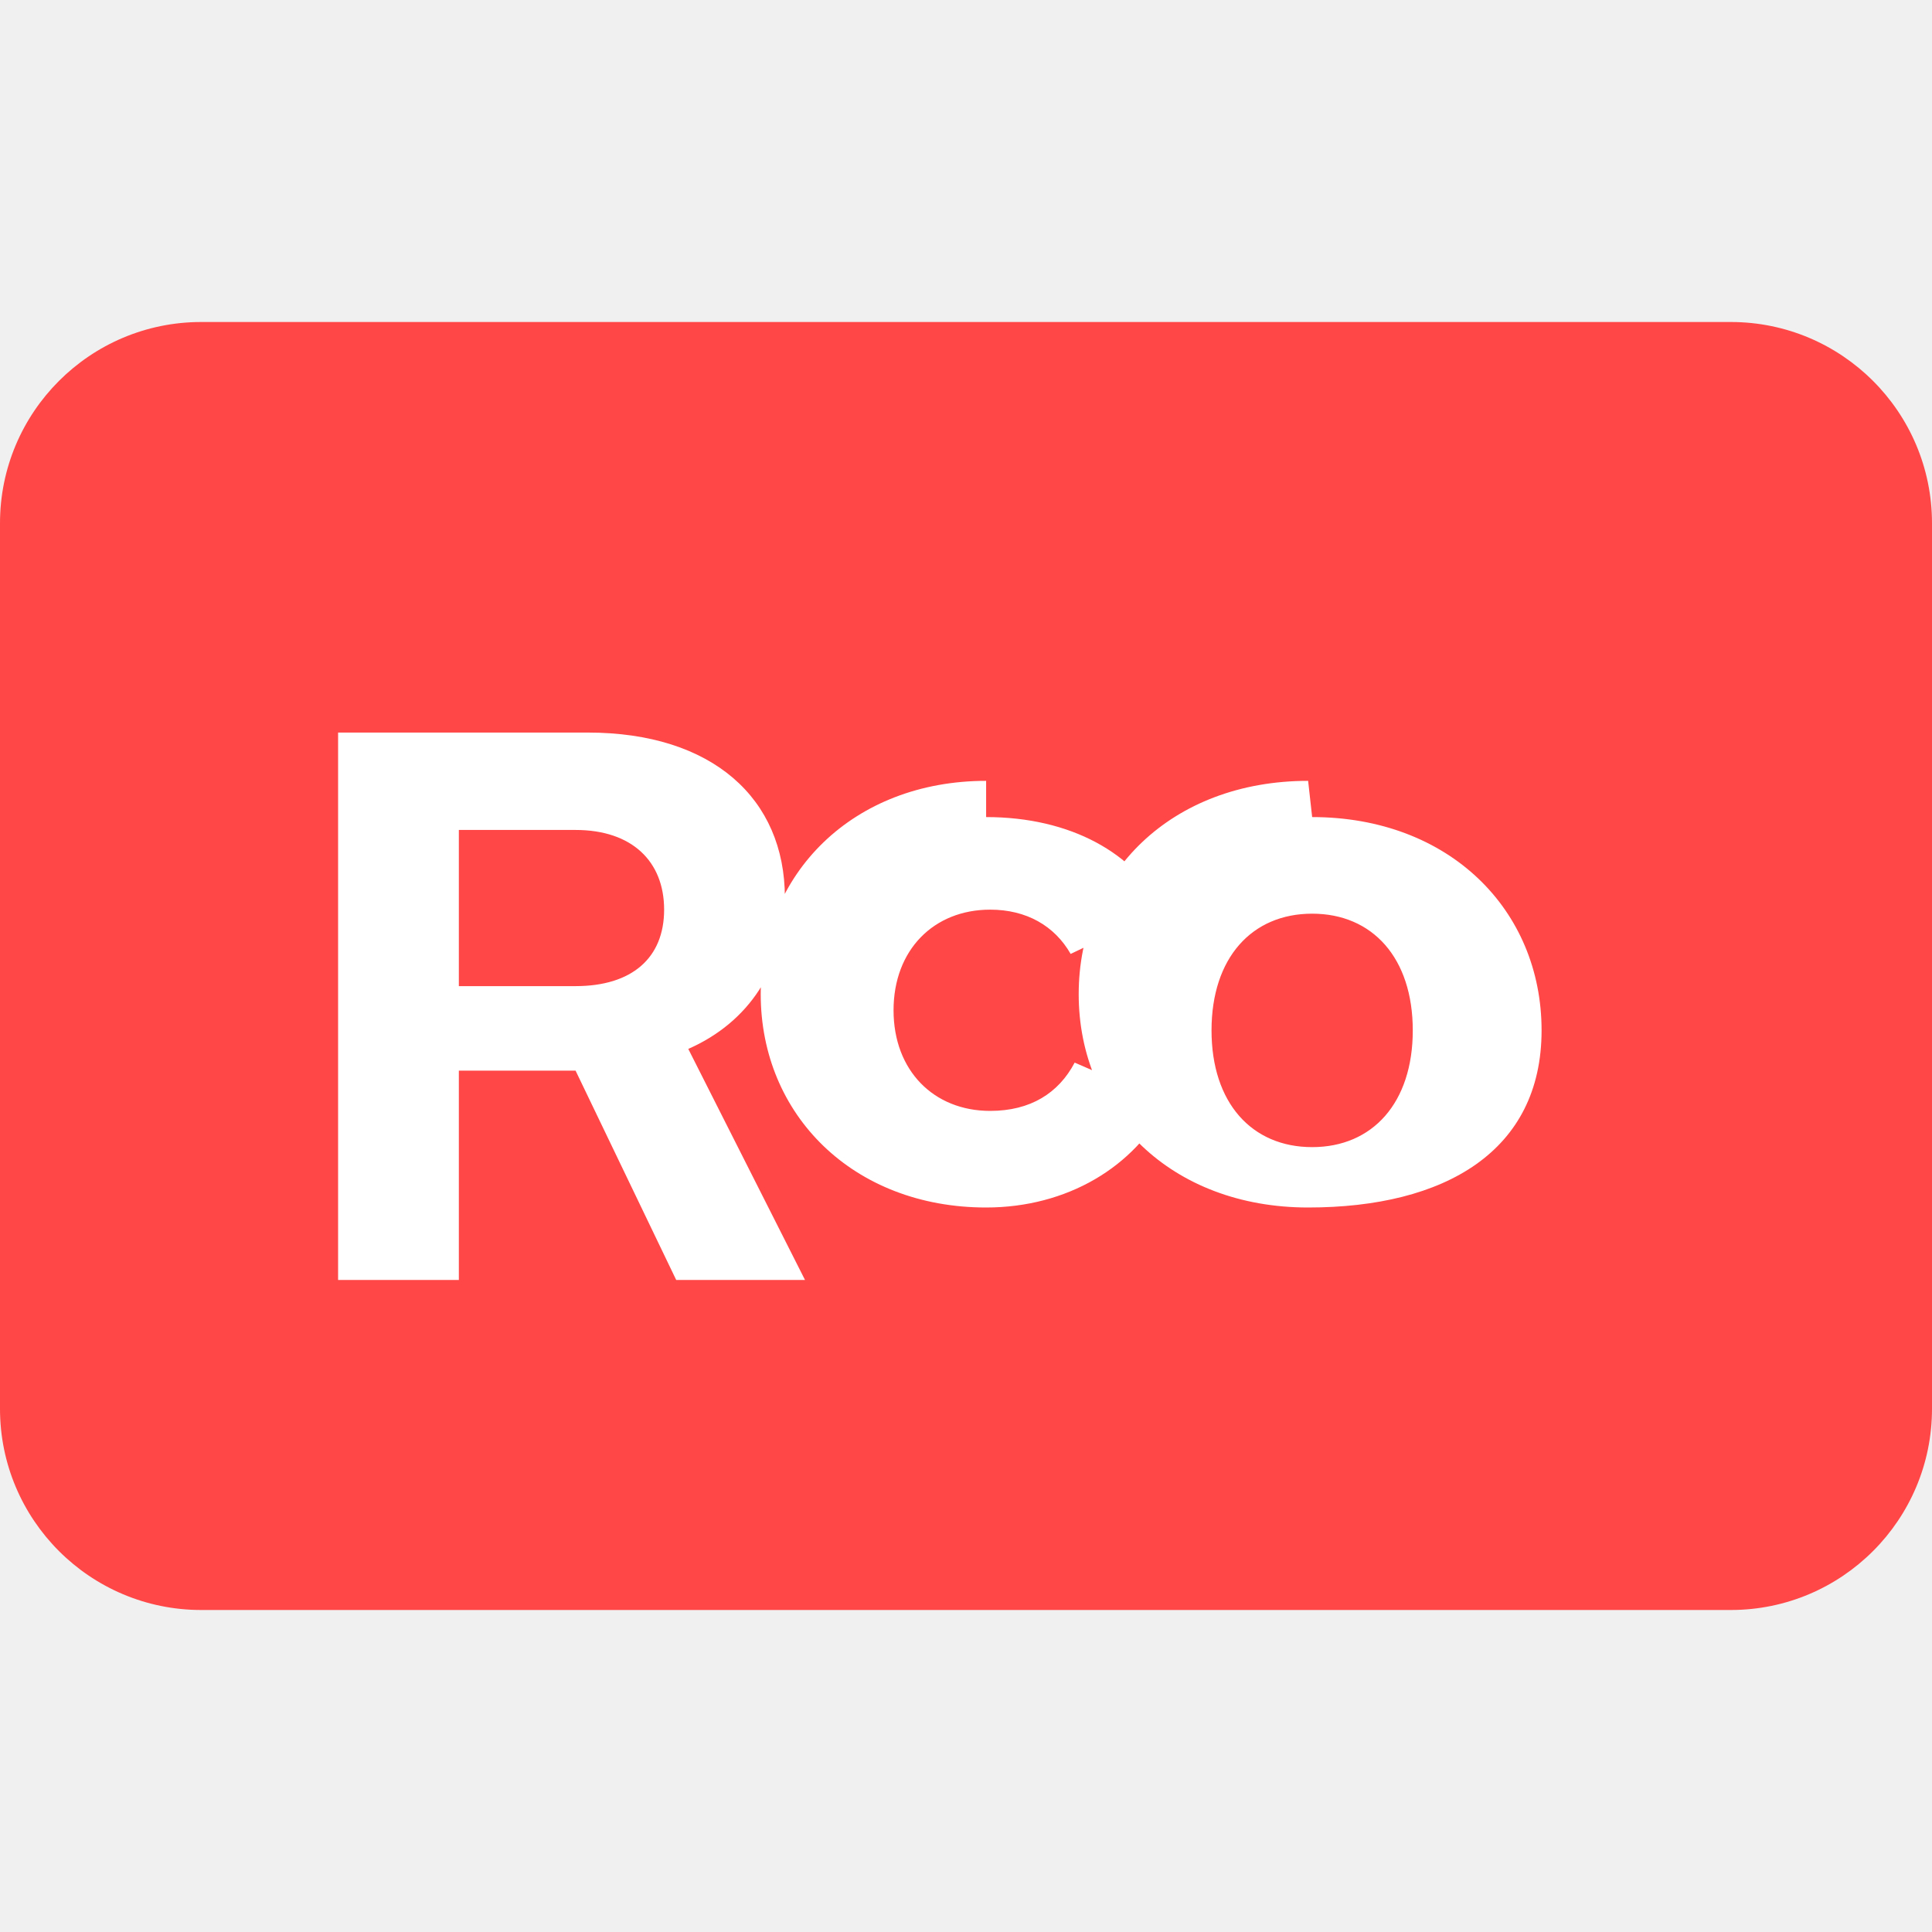
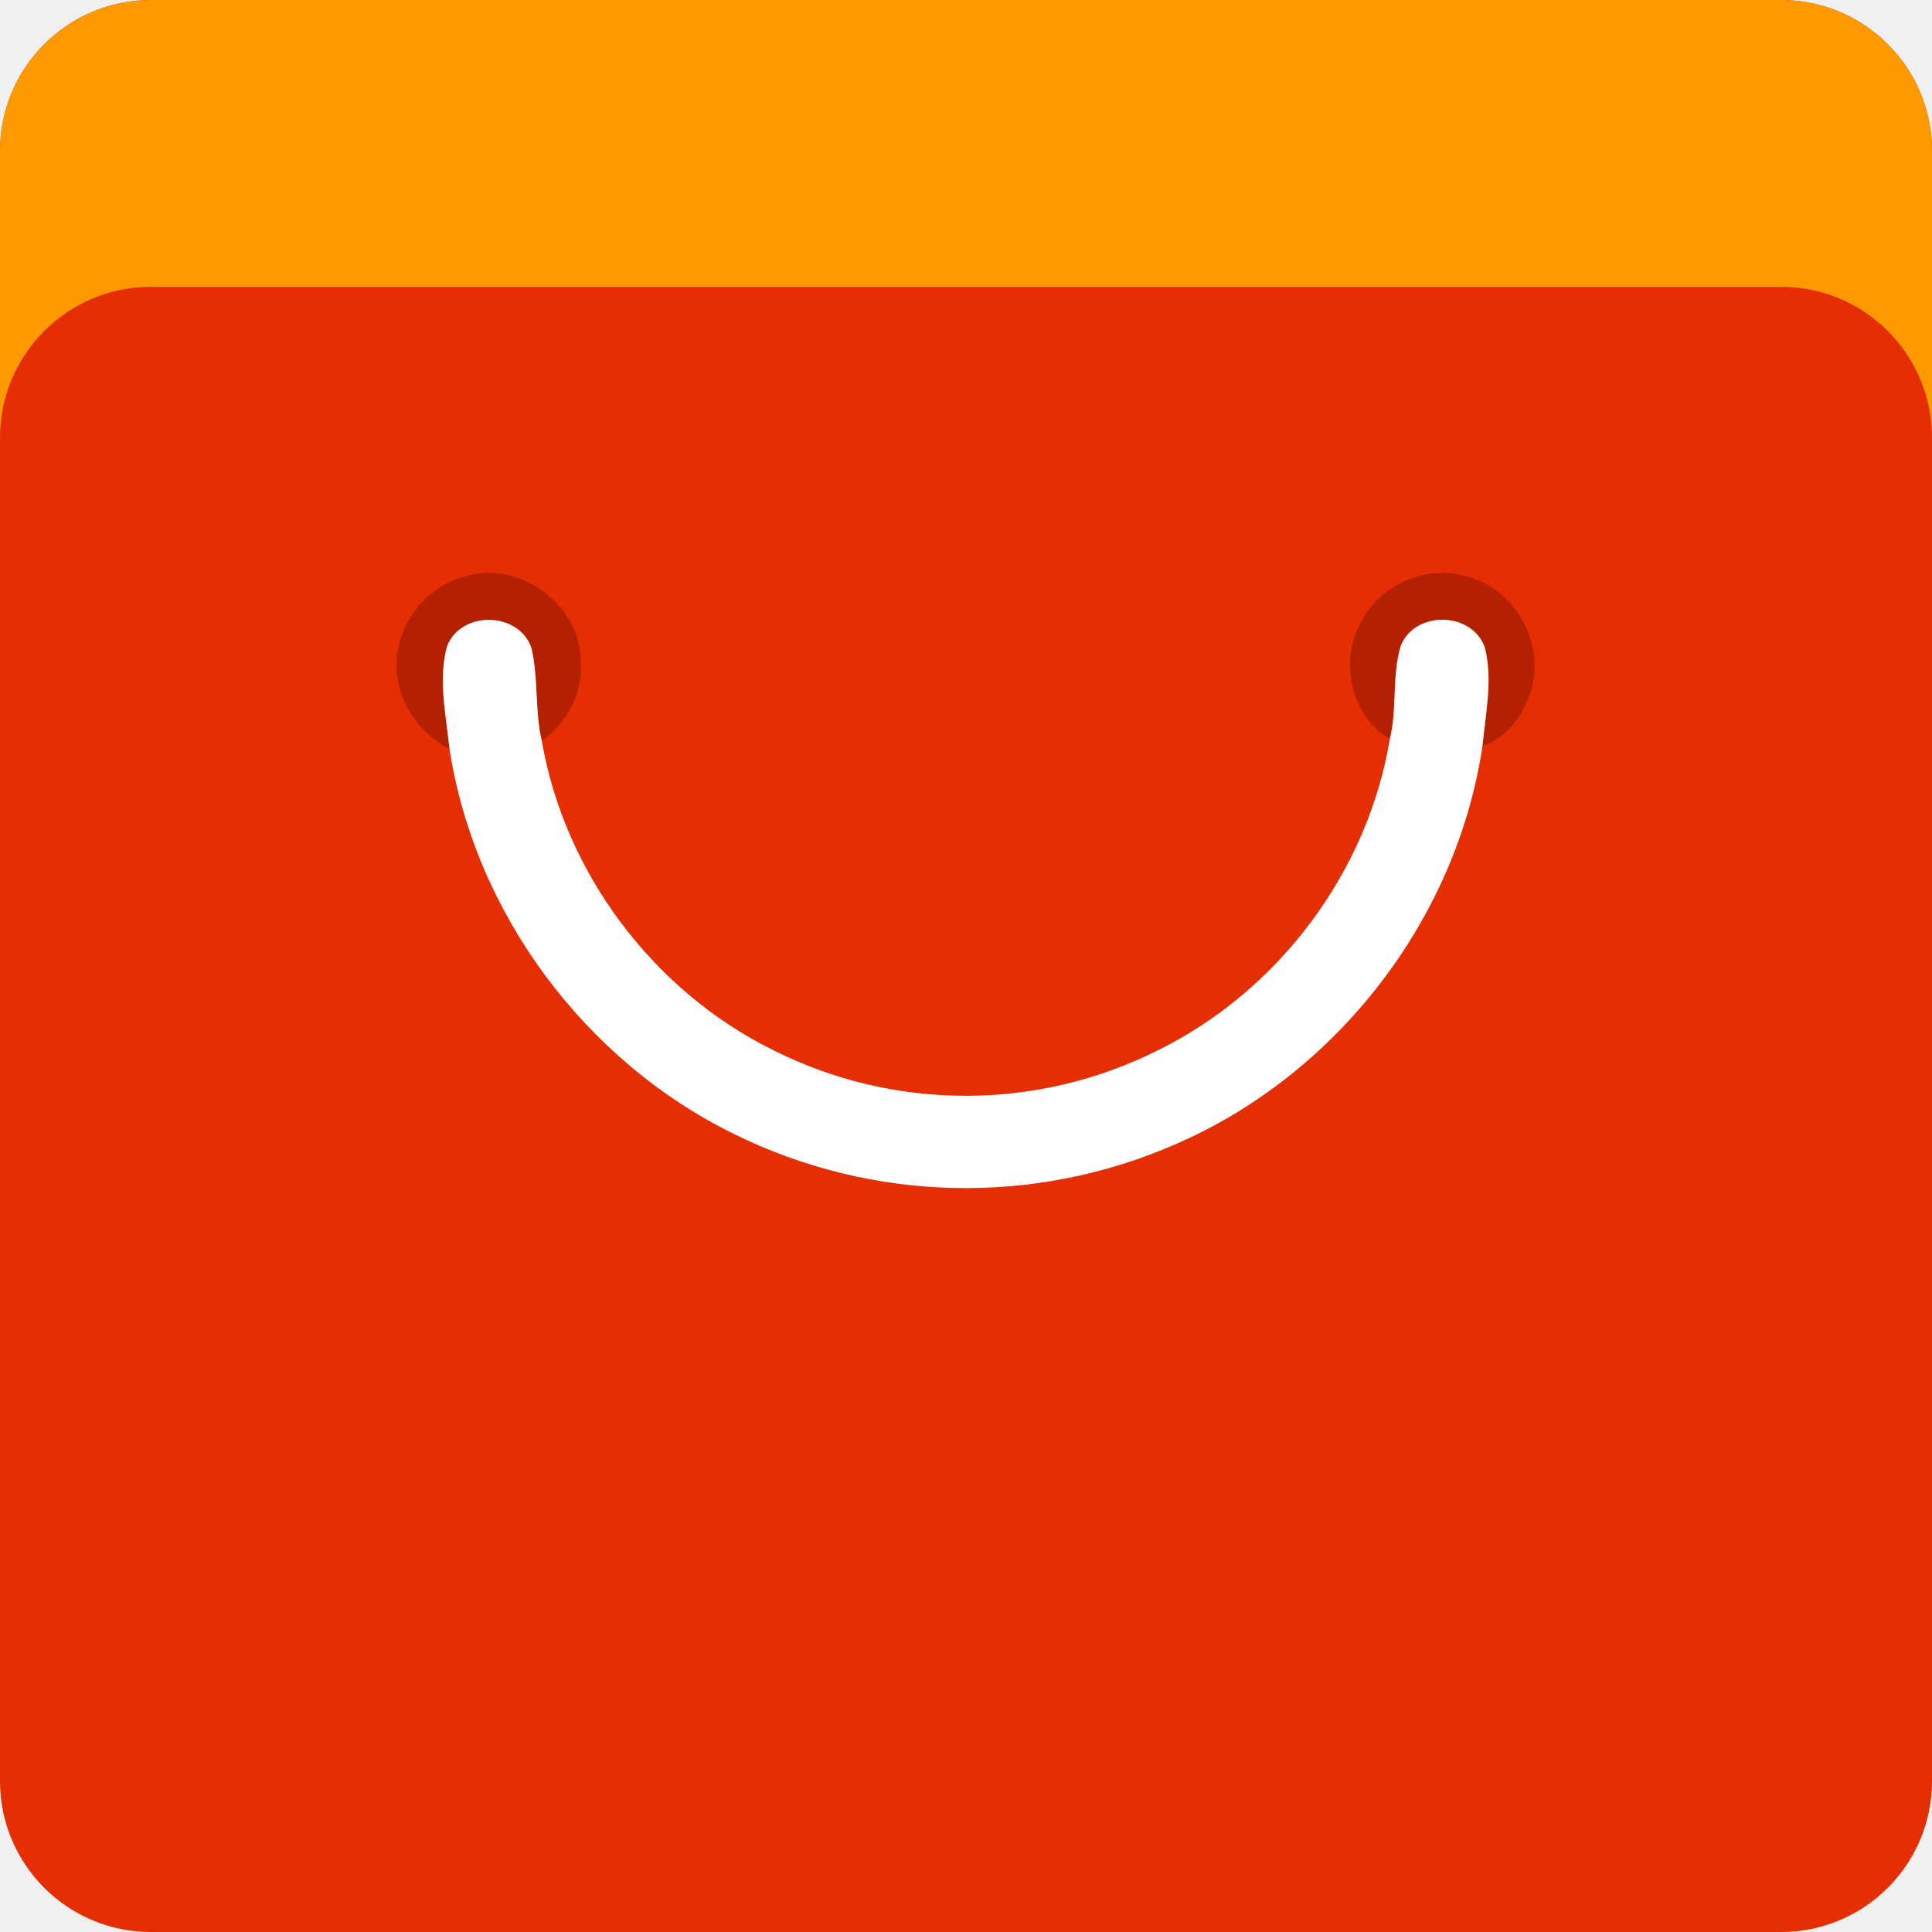
- <svg xmlns="http://www.w3.org/2000/svg" viewBox="0 0 24 24">
-   <path fill="#FF4747" d="M0 6.5A2.5 2.5 0 012.5 4h19A2.5 2.5 0 0124 6.5v11a2.5 2.5 0 01-2.5 2.5h-19A2.5 2.5 0 010 17.5v-11z" />
-   <path fill="#FFFFFF" d="M4.2 9.1h3.1c1.55 0 2.45.82 2.45 2.05 0 .88-.45 1.55-1.2 1.88l1.45 2.87H8.4l-1.25-2.6H5.7v2.6H4.2V9.1zm1.5 1.2v1.95h1.45c.7 0 1.1-.35 1.1-.95s-.4-.99-1.1-.99H5.7zm6.55-.15c1.05 0 1.85.45 2.2 1.15l-1.15.55c-.2-.35-.55-.55-1-.55-.7 0-1.2.5-1.2 1.25s.5 1.25 1.2 1.25c.5 0 .85-.22 1.05-.6l1.15.5c-.4.8-1.25 1.3-2.25 1.3-1.65 0-2.8-1.15-2.8-2.65s1.15-2.65 2.8-2.65zm4.05 0c1.7 0 2.85 1.15 2.85 2.65S17.95 15 16.25 15 13.4 13.85 13.4 12.35s1.15-2.65 2.85-2.65zm0 1.2c-.75 0-1.25.55-1.25 1.45s.5 1.45 1.25 1.45 1.25-.55 1.25-1.45-.5-1.45-1.25-1.45z" />
+ <svg xmlns="http://www.w3.org/2000/svg" viewBox="0 0 64 64">
+   <path fill="#E62E04" d="M5 0a5 5 0 0 0-5 5v54a5 5 0 0 0 5 5h54a5 5 0 0 0 5-5V5a5 5 0 0 0-5-5z" />
+   <path fill="#B32100" d="M17.6 21.452c.245 1 .107 2.08.348 3.097.84-.615 1.4-1.63 1.285-2.687-.017-1.892-2.145-3.375-3.926-2.738-1.12.32-1.948 1.325-2.136 2.46-.224 1.3.557 2.63 1.718 3.224-.115-1.12-.384-2.3-.083-3.396.46-1.194 2.37-1.17 2.795.04zm33.138 1.356c.408-1.468-.48-3.17-1.936-3.64-1.4-.55-3.133.15-3.75 1.514-.688 1.263-.272 3.06.986 3.8.248-1.014.065-2.1.36-3.085.47-1.177 2.355-1.143 2.784.05.273 1.066.026 2.186-.077 3.262.854-.264 1.387-1.08 1.632-1.898z" />
+   <path fill="#FFFFFF" d="M46.4 21.396c-.296.995-.113 2.072-.36 3.085-.732 4.4-3.678 8.332-7.667 10.303a14.2 14.2 0 0 1-12.798-.016c-3.952-1.966-6.875-5.865-7.626-10.218-.24-1.018-.104-2.087-.348-3.097-.424-1.2-2.334-1.235-2.794-.04-.3 1.106-.03 2.277.083 3.396.84 5.44 4.48 10.325 9.412 12.75a17.34 17.34 0 0 0 14.635.346c5.333-2.303 9.32-7.446 10.173-13.2.103-1.076.35-2.197.076-3.262-.43-1.193-2.314-1.226-2.785-.05z" />
+   <path fill="#FF9900" d="M5 0a5 5 0 0 0-5 5v9.5a5 5 0 0 1 5-5h54a5 5 0 0 1 5 5V5a5 5 0 0 0-5-5z" />
</svg>
